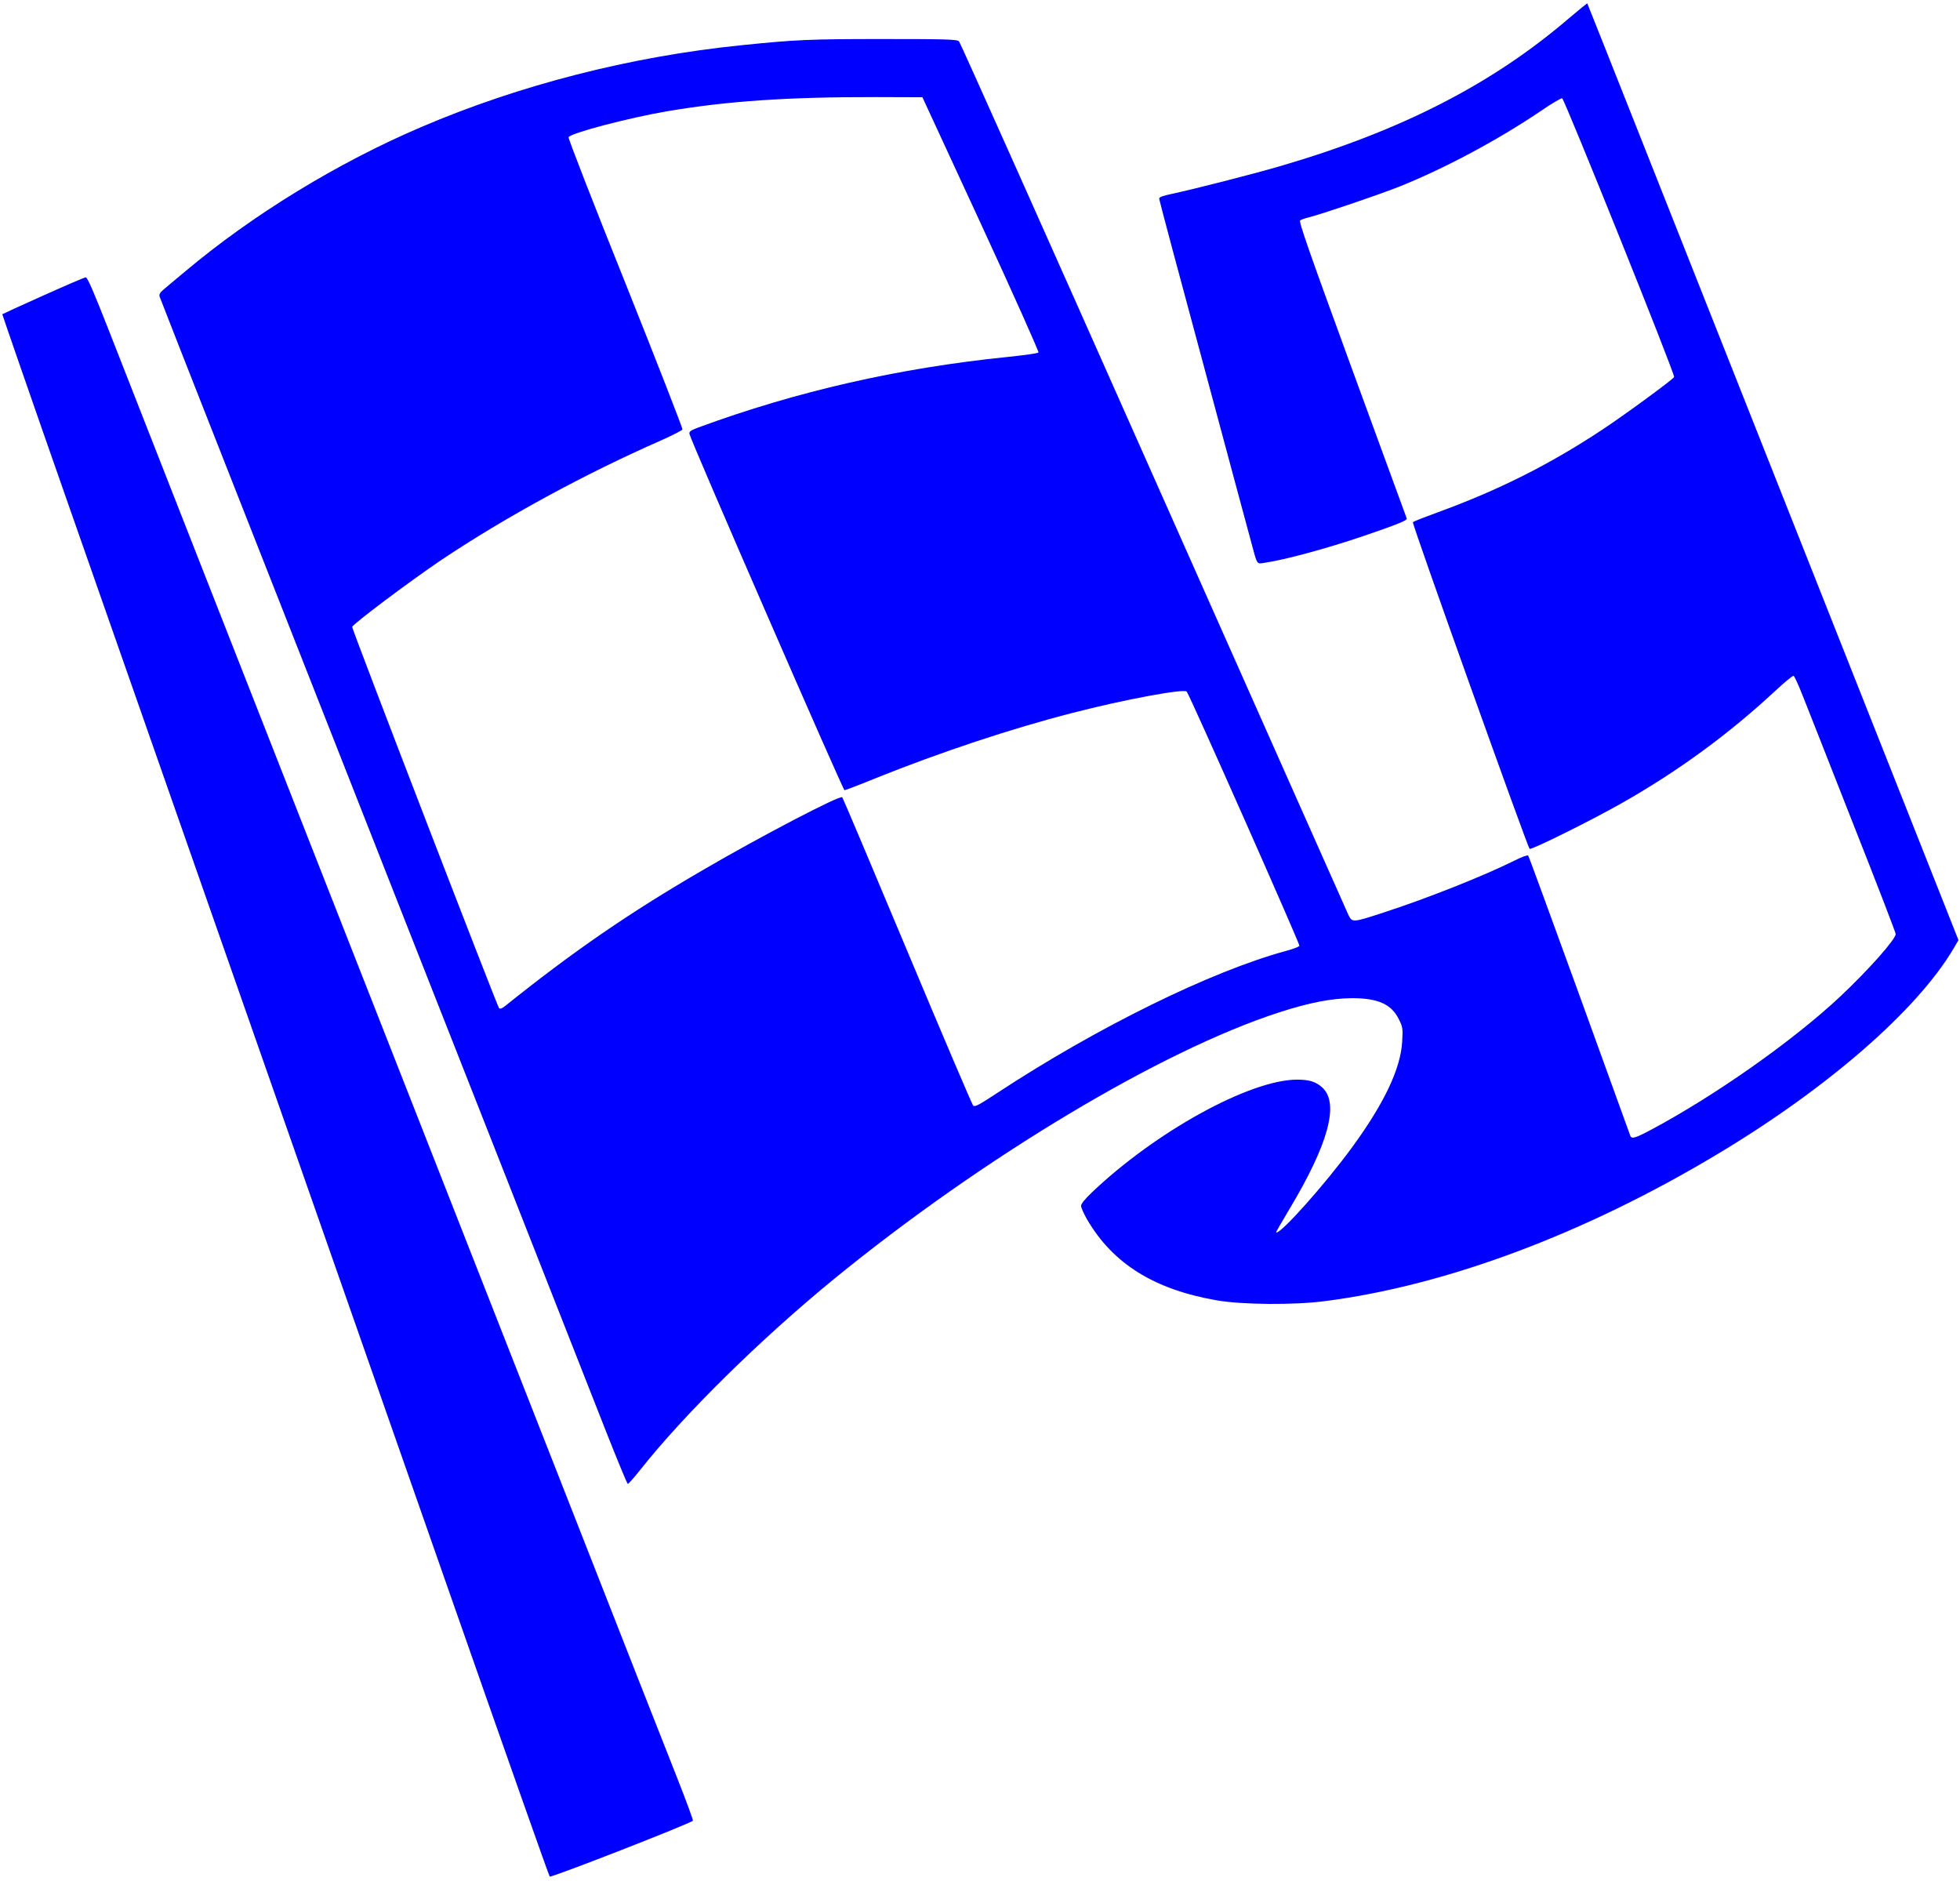
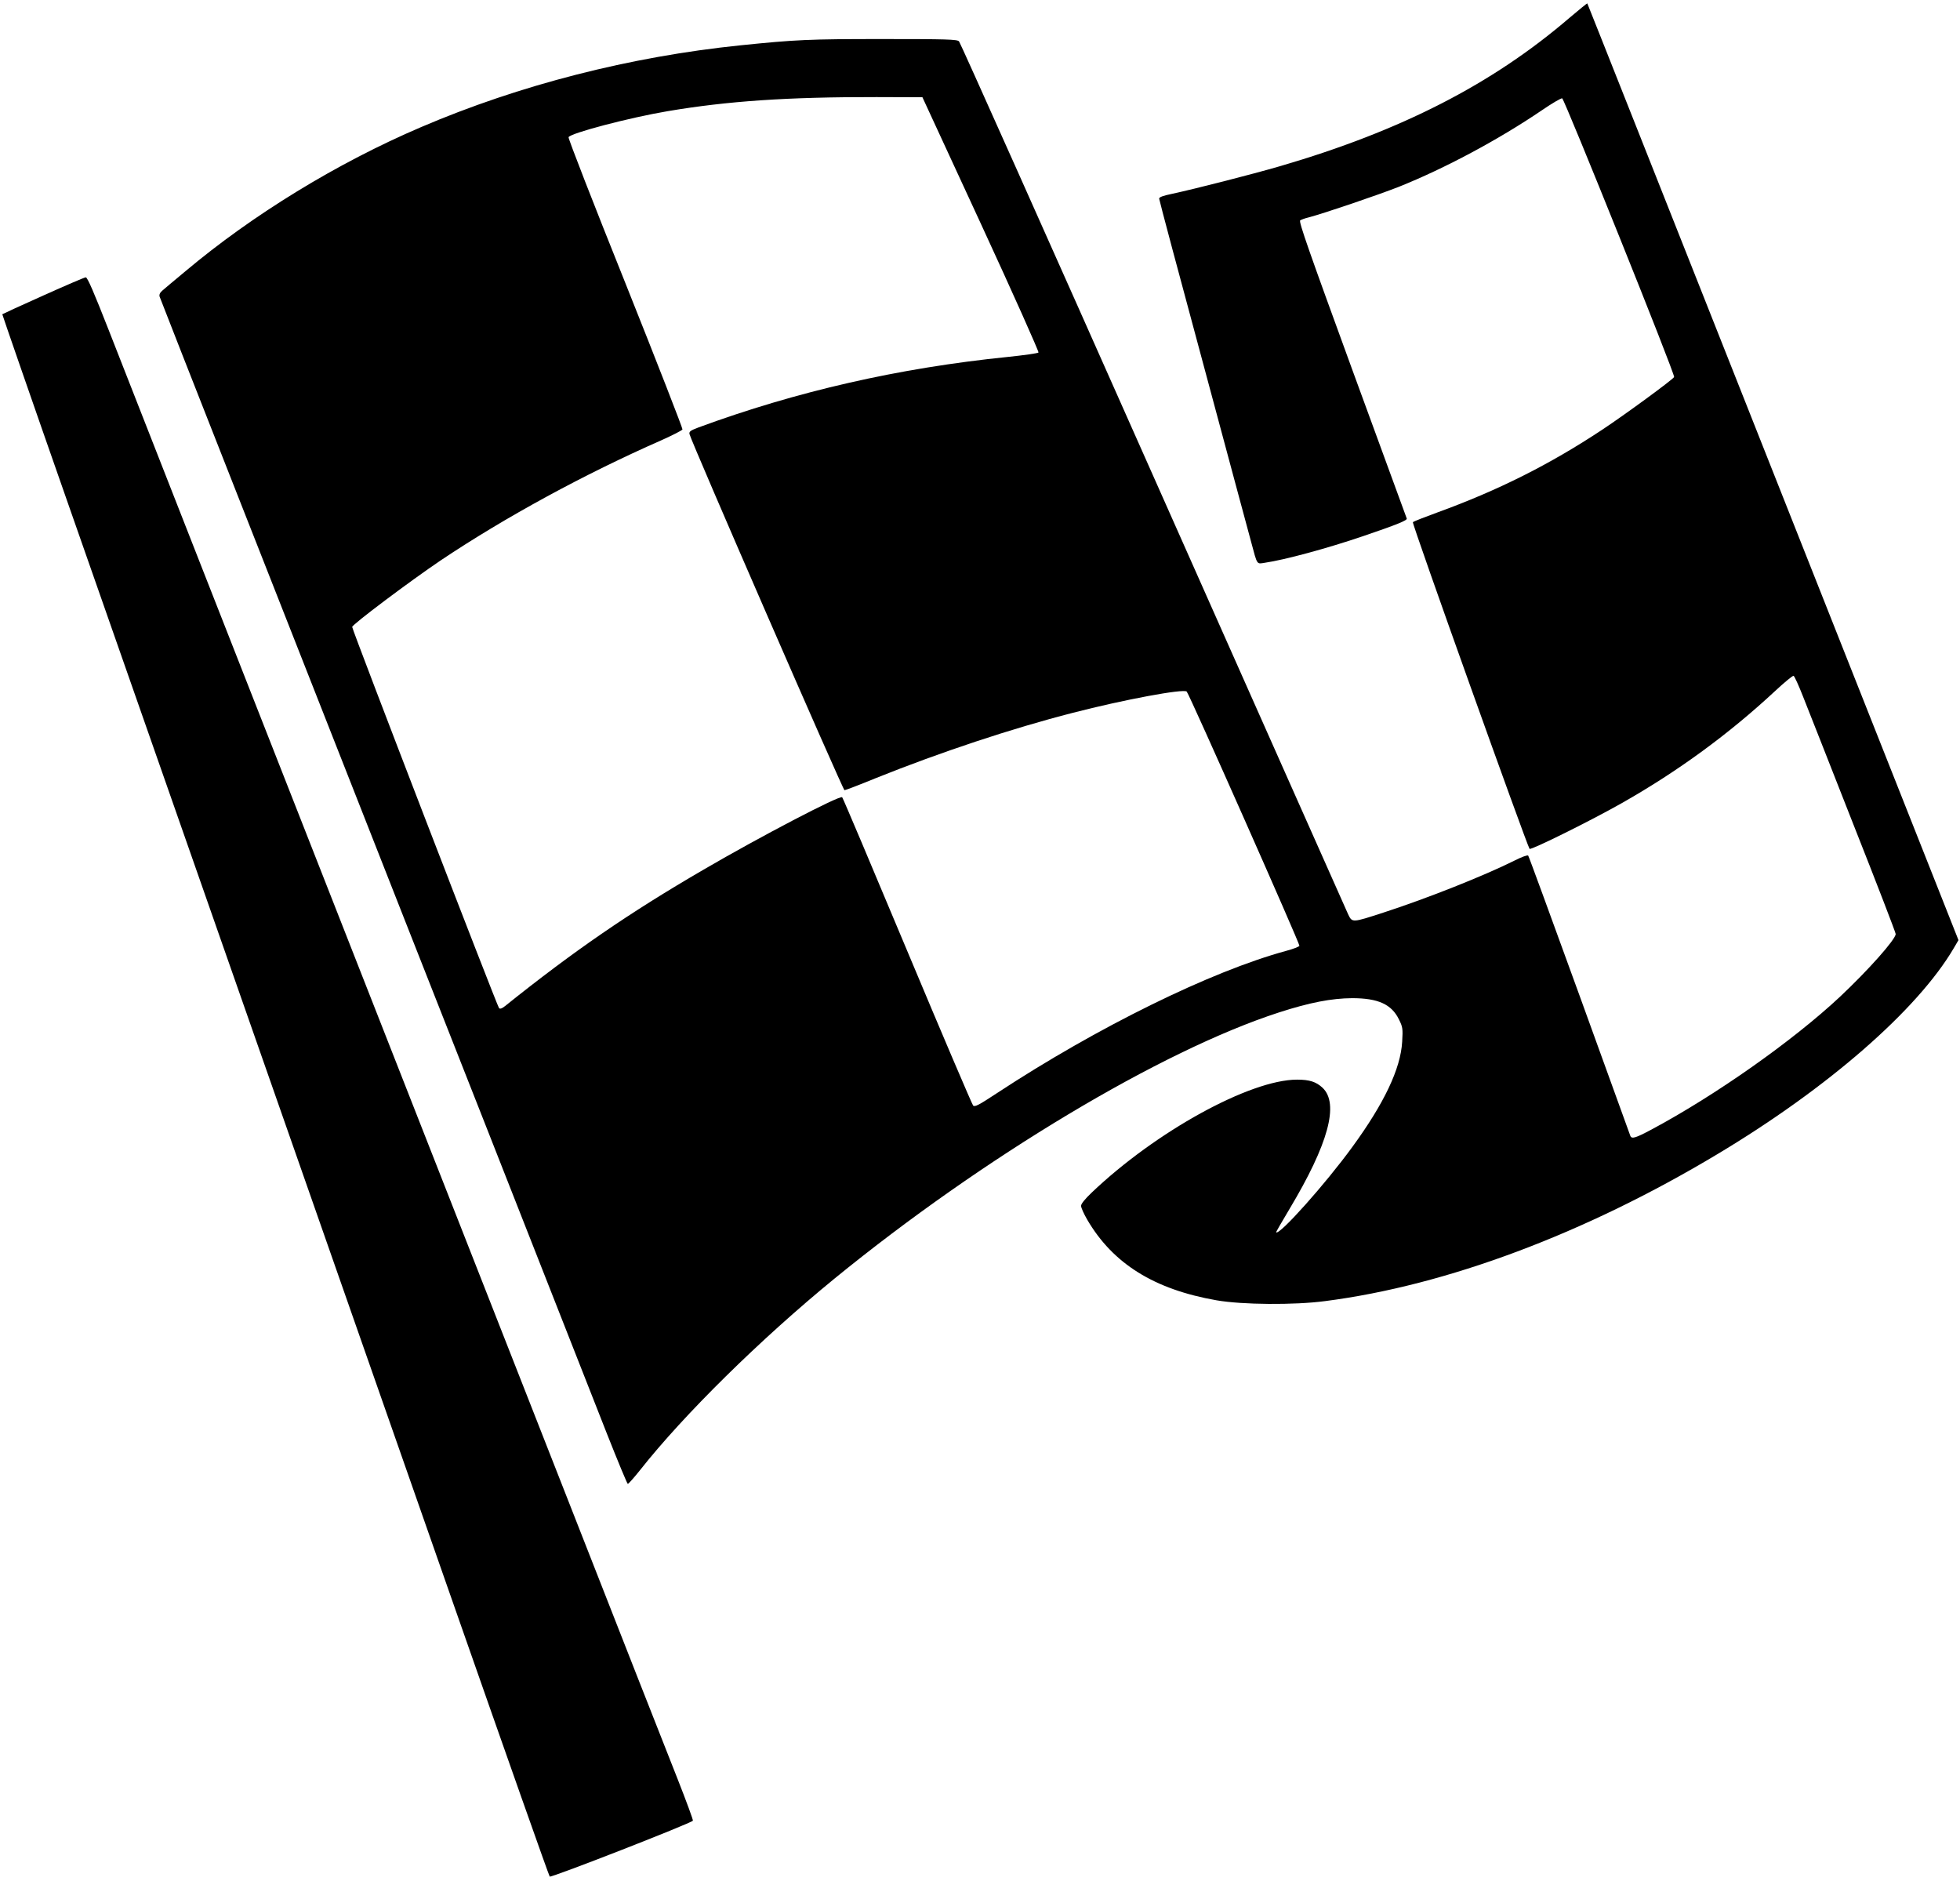
<svg xmlns="http://www.w3.org/2000/svg" version="1.0" viewBox="0 0 1280 1228" preserveAspectRatio="xMidYMid meet">
-   <g transform="translate(0,1228) scale(0.1,-0.1)" fill="blue" stroke="none">
+   <g id="flagSvg" transform="translate(0,1228) scale(0.1,-0.1)" stroke="none">
    <path d="M10249 12163 c-503 -432 -1098 -737 -1889 -968 -186 -54 -554 -148 -707 -181 -58 -12 -83 -21 -83 -31 0 -8 131 -499 291 -1091 159 -593 299 -1111 310 -1152 41 -153 35 -143 88 -135 132 19 411 95 643 174 223 76 289 103 285 115 -2 6 -163 445 -357 975 -280 767 -350 965 -339 972 8 5 32 14 54 19 103 27 455 147 590 200 300 120 650 307 933 499 67 46 127 81 134 79 15 -5 740 -1807 731 -1820 -11 -19 -326 -249 -468 -343 -344 -228 -683 -398 -1080 -542 -82 -30 -154 -58 -158 -63 -8 -7 746 -2114 762 -2133 9 -10 406 187 603 299 367 208 700 452 1002 733 60 56 114 100 119 98 6 -2 34 -64 63 -138 29 -73 177 -448 328 -833 152 -384 276 -706 276 -715 0 -35 -180 -237 -364 -410 -308 -288 -812 -643 -1231 -867 -105 -56 -129 -63 -138 -41 -2 6 -152 419 -332 917 -181 498 -331 909 -335 913 -4 5 -43 -9 -86 -31 -200 -100 -575 -249 -859 -341 -206 -67 -204 -67 -231 -11 -11 25 -585 1314 -1274 2865 -689 1551 -1259 2827 -1267 2835 -12 13 -81 15 -501 15 -480 0 -565 -4 -927 -41 -720 -74 -1443 -259 -2085 -534 -548 -234 -1101 -573 -1539 -941 -68 -57 -136 -113 -149 -125 -17 -14 -23 -27 -20 -40 3 -10 232 -593 508 -1294 276 -701 609 -1547 740 -1880 131 -333 531 -1350 890 -2260 358 -910 710 -1805 782 -1988 72 -182 134 -332 138 -332 4 0 40 40 79 89 287 364 788 857 1271 1252 971 792 2134 1489 2903 1738 201 65 343 92 477 93 170 0 258 -40 306 -139 25 -50 26 -61 21 -146 -10 -175 -117 -401 -325 -686 -176 -242 -477 -579 -498 -558 -2 1 38 70 87 152 254 424 326 688 216 792 -42 39 -85 53 -166 53 -308 0 -925 -340 -1343 -739 -42 -40 -68 -72 -68 -85 0 -12 18 -52 40 -90 168 -288 438 -456 845 -527 167 -29 507 -32 710 -5 791 102 1695 440 2560 959 722 432 1307 942 1544 1345 l31 53 -74 187 c-395 997 -575 1452 -1106 2792 -337 850 -754 1903 -927 2340 -173 437 -316 796 -317 798 -2 1 -54 -42 -117 -95z m-3842 -1347 c211 -457 379 -834 375 -838 -5 -5 -96 -18 -203 -29 -709 -72 -1379 -225 -2017 -460 -53 -20 -63 -27 -59 -44 8 -42 1002 -2325 1012 -2325 6 0 98 35 205 79 421 169 887 324 1285 426 337 87 725 159 745 139 17 -17 740 -1649 736 -1660 -2 -6 -41 -21 -86 -33 -490 -133 -1233 -498 -1889 -929 -120 -79 -145 -92 -156 -81 -7 8 -201 462 -430 1009 -229 547 -420 999 -425 1004 -15 15 -539 -259 -904 -472 -489 -284 -853 -535 -1297 -891 -21 -17 -33 -21 -40 -14 -12 12 -959 2469 -959 2489 0 16 377 299 580 436 420 281 936 562 1439 783 73 33 135 64 138 71 2 6 -165 435 -372 953 -208 518 -375 947 -372 955 10 26 398 128 647 170 391 66 782 93 1364 92 l300 -1 383 -829z" />
    <path d="M282 10350 c-145 -65 -265 -120 -267 -122 -1 -1 192 -559 430 -1238 421 -1202 1266 -3614 2520 -7195 339 -968 620 -1764 625 -1769 9 -9 926 349 935 365 3 3 -42 125 -99 270 -58 145 -398 1011 -756 1924 -644 1639 -1479 3766 -2370 6035 -251 641 -517 1319 -591 1507 -95 242 -138 343 -149 342 -8 0 -133 -54 -278 -119z" />
  </g>
</svg>
